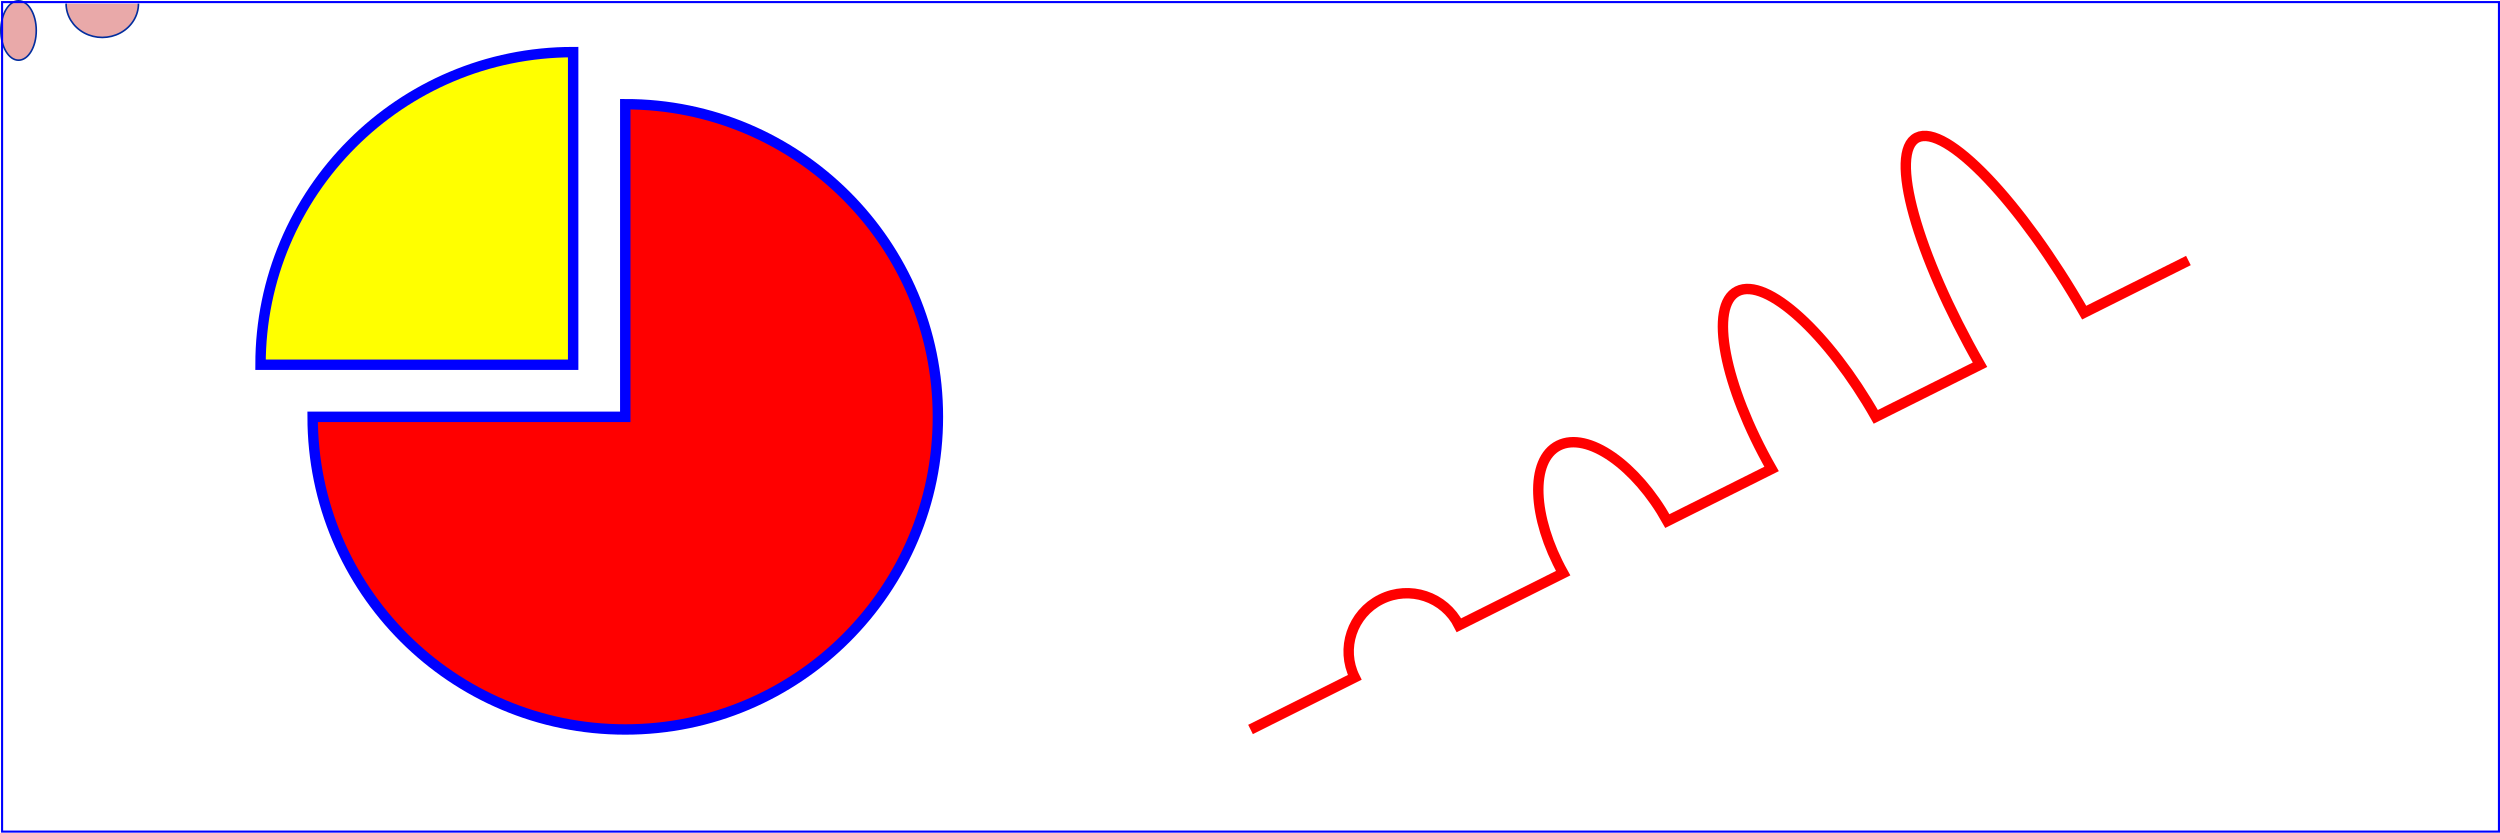
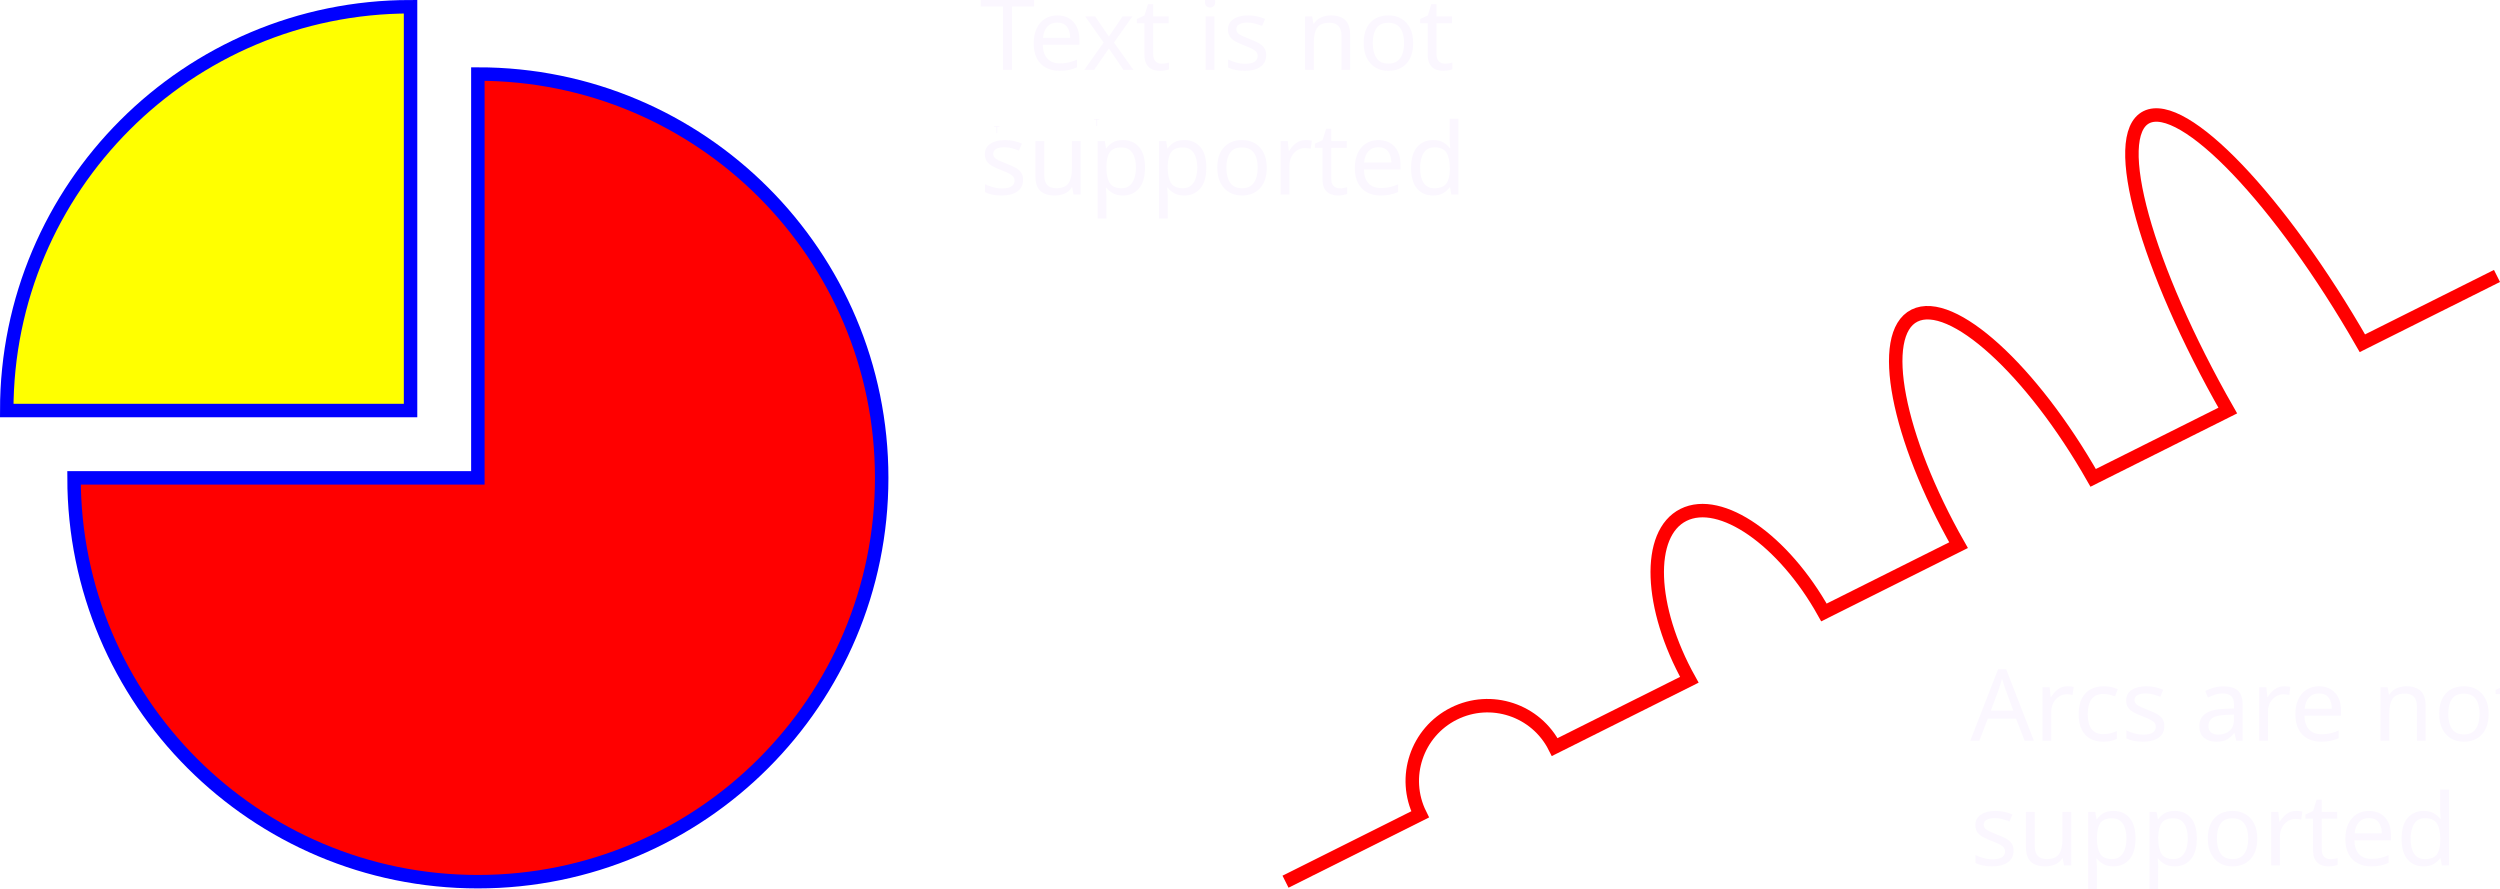
- <svg xmlns="http://www.w3.org/2000/svg" width="1199.5mm" height="399.5mm" viewBox="0 0 1199.5 399.5" version="1.1" id="svg1">
-   <defs id="defs1" />
-   <g id="layer1" transform="translate(-38.55799,-56.67876)">
-     <path style="opacity:0.99;fill:#cb2d2d;fill-opacity:0.411;fill-rule:evenodd;stroke:#002b9d;stroke-width:0.794;stroke-linejoin:round;stroke-miterlimit:80;paint-order:markers fill stroke" id="path1" d="m 105,58.401 a 17.366,16.24 0 0 1 -8.683,14.064 17.366,16.24 0 0 1 -17.366,0 17.366,16.24 0 0 1 -8.683,-14.064" />
-     <ellipse style="opacity:0.99;fill:#cb2d2d;fill-opacity:0.411;fill-rule:evenodd;stroke:#002b9d;stroke-width:0.794;stroke-linejoin:round;stroke-miterlimit:80;paint-order:markers fill stroke" id="path2" cx="47.457" cy="71.319" rx="8.502" ry="14.244" />
-   </g>
-   <rect x="1" y="1" width="1198" height="398" fill="none" stroke="#0000ff" stroke-width="1" id="rect1" />
-   <path d="M 300,200 H 150 A 150,150 0 1 0 300,50 Z" fill="#ff0000" stroke="#0000ff" stroke-width="5" id="path3" />
-   <path d="M 275,175 V 25 A 150,150 0 0 0 125,175 Z" fill="#ffff00" stroke="#0000ff" stroke-width="5" id="path4" />
-   <path d="m 600,350 50,-25 A 27.951,27.951 0 0 1 700,300 l 50,-25 a 55.826,27.913 60 0 1 50,-25 l 50,-25 a 83.719,27.906 60 0 1 50,-25 l 50,-25 a 111.615,27.904 60 0 1 50,-25 l 50,-25" fill="none" stroke="#ff0000" stroke-width="5" id="path5" />
+ <svg xmlns="http://www.w3.org/2000/svg" width="928.618mm" height="329.999mm" viewBox="0 0 928.618 329.999" version="1.1" id="svg1">
+   <defs id="defs1">
+     <rect x="1535.735" y="176.991" width="948.149" height="343.823" id="rect3" />
+     <rect x="1535.735" y="176.991" width="948.149" height="343.823" id="rect4" />
+   </defs>
+   <g id="layer1" transform="translate(-161.058,-79.17876)" />
+   <path d="m 177.5,177.5 h -150 a 150,150 0 1 0 150,-150 z" fill="#ff0000" stroke="#0000ff" stroke-width="5" id="path3" />
+   <path d="M 152.5,152.5 V 2.5 a 150,150 0 0 0 -150,150 z" fill="#ffff00" stroke="#0000ff" stroke-width="5" id="path4" />
+   <path d="m 477.5,327.5 50,-25 A 27.951,27.951 0 0 1 577.5,277.5 l 50,-25 a 55.826,27.913 60 0 1 50,-25 l 50,-25 a 83.719,27.906 60 0 1 50,-25 l 50,-25 a 111.615,27.904 60 0 1 50,-25 l 50,-25" fill="none" stroke="#ff0000" stroke-width="5" id="path5" />
+   <text xml:space="preserve" style="font-size:3.704px;font-family:'DIN Round Pro';-inkscape-font-specification:'DIN Round Pro';opacity:0.99;fill:#fbf7ff;fill-rule:evenodd;stroke-width:0.265;stroke-miterlimit:80" x="369.23" y="49.466" id="text1">
+     <tspan id="tspan1" style="stroke-width:0.265" x="369.23" y="49.466">T</tspan>
+   </text>
+   <text xml:space="preserve" style="font-size:3.704px;font-family:'DIN Round Pro';-inkscape-font-specification:'DIN Round Pro';opacity:0.99;fill:#fbf7ff;fill-rule:evenodd;stroke-width:0.265;stroke-miterlimit:80" x="406.33" y="46.829" id="text2">
+     <tspan id="tspan2" style="stroke-width:0.265" x="406.33" y="46.829">T</tspan>
+   </text>
+   <text xml:space="preserve" transform="matrix(0.2645833,0,0,0.2645833,-42.39964,-53.8105)" id="text3" style="font-size:140px;font-family:'DIN Round Pro';-inkscape-font-specification:'DIN Round Pro';white-space:pre;shape-inside:url(#rect3);display:inline;opacity:0.99;fill:#fbf7ff;fill-rule:evenodd;stroke-miterlimit:80">
+     <tspan x="1535.734" y="301.45" id="tspan5">Text is not </tspan>
+     <tspan x="1535.734" y="476.45" id="tspan6">supported</tspan>
+   </text>
+   <text xml:space="preserve" transform="matrix(0.2645833,0,0,0.2645833,325.5228,195.3779)" id="text4" style="font-size:140px;font-family:'DIN Round Pro';-inkscape-font-specification:'DIN Round Pro';white-space:pre;shape-inside:url(#rect4);display:inline;opacity:0.99;fill:#fbf7ff;fill-rule:evenodd;stroke-miterlimit:80">
+     <tspan x="1535.734" y="301.45" id="tspan7">Arcs are not
+ </tspan>
+     <tspan x="1535.734" y="476.45" id="tspan8">supported</tspan>
+   </text>
</svg>
